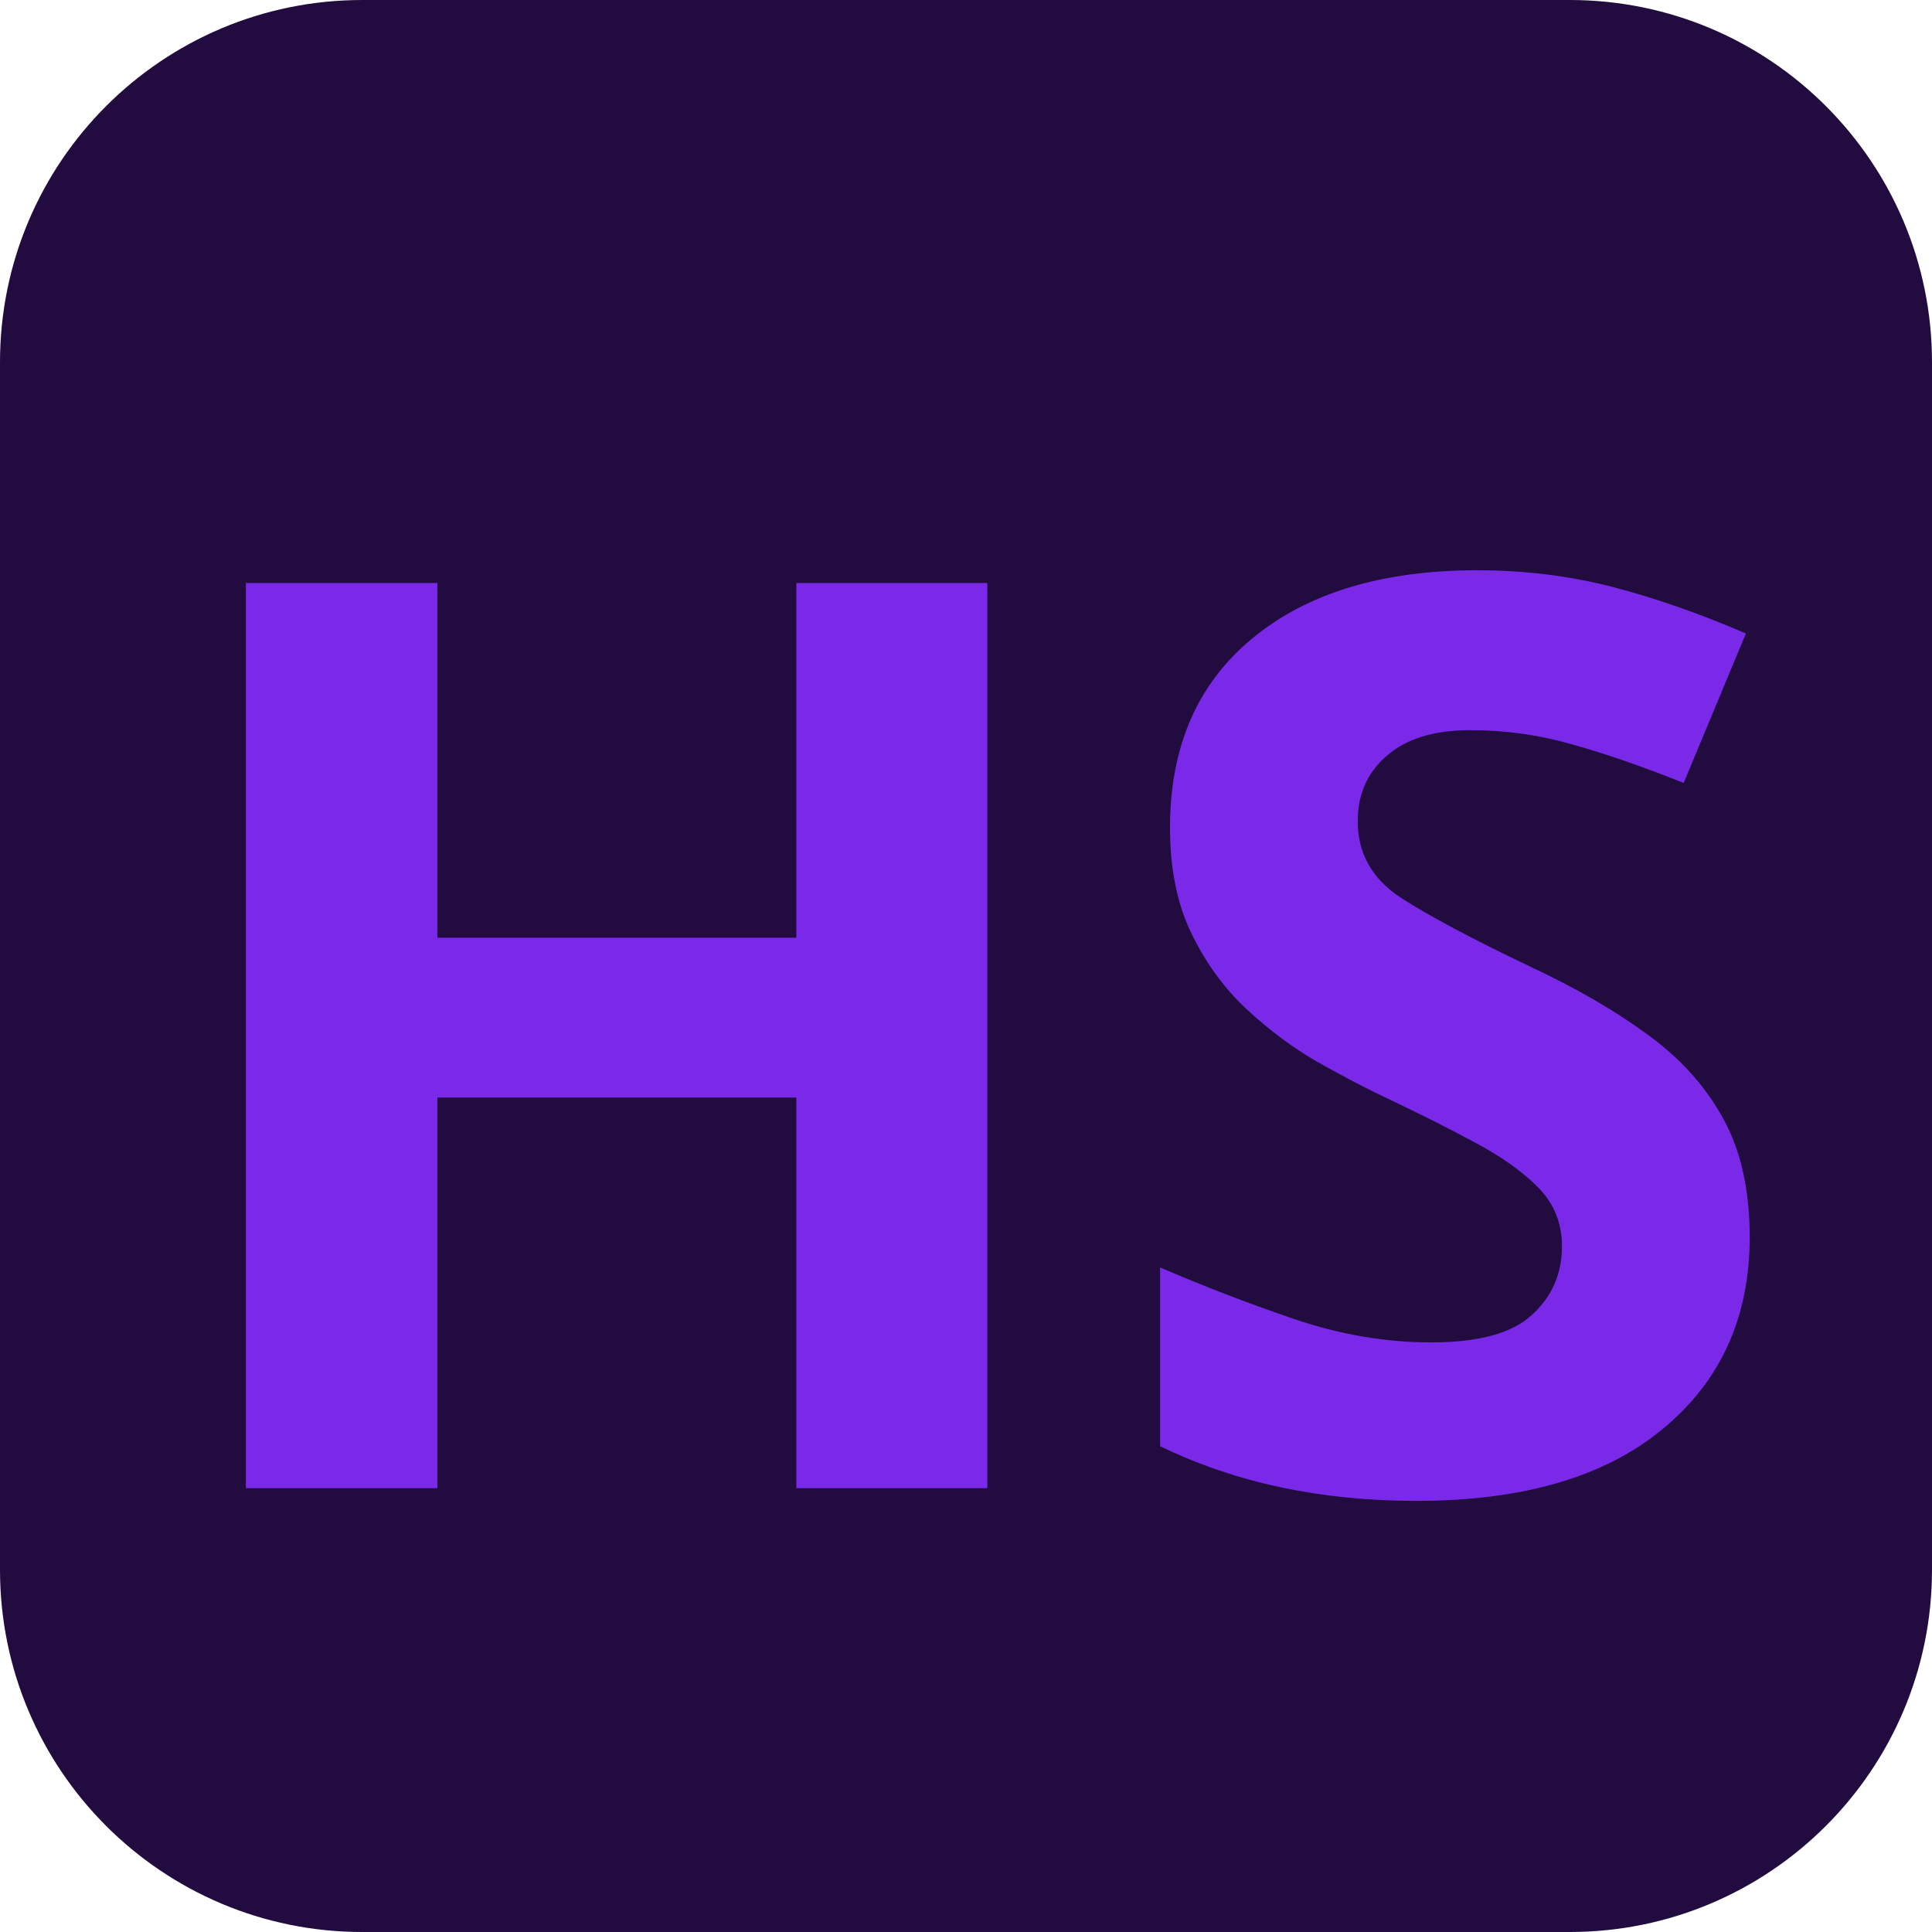
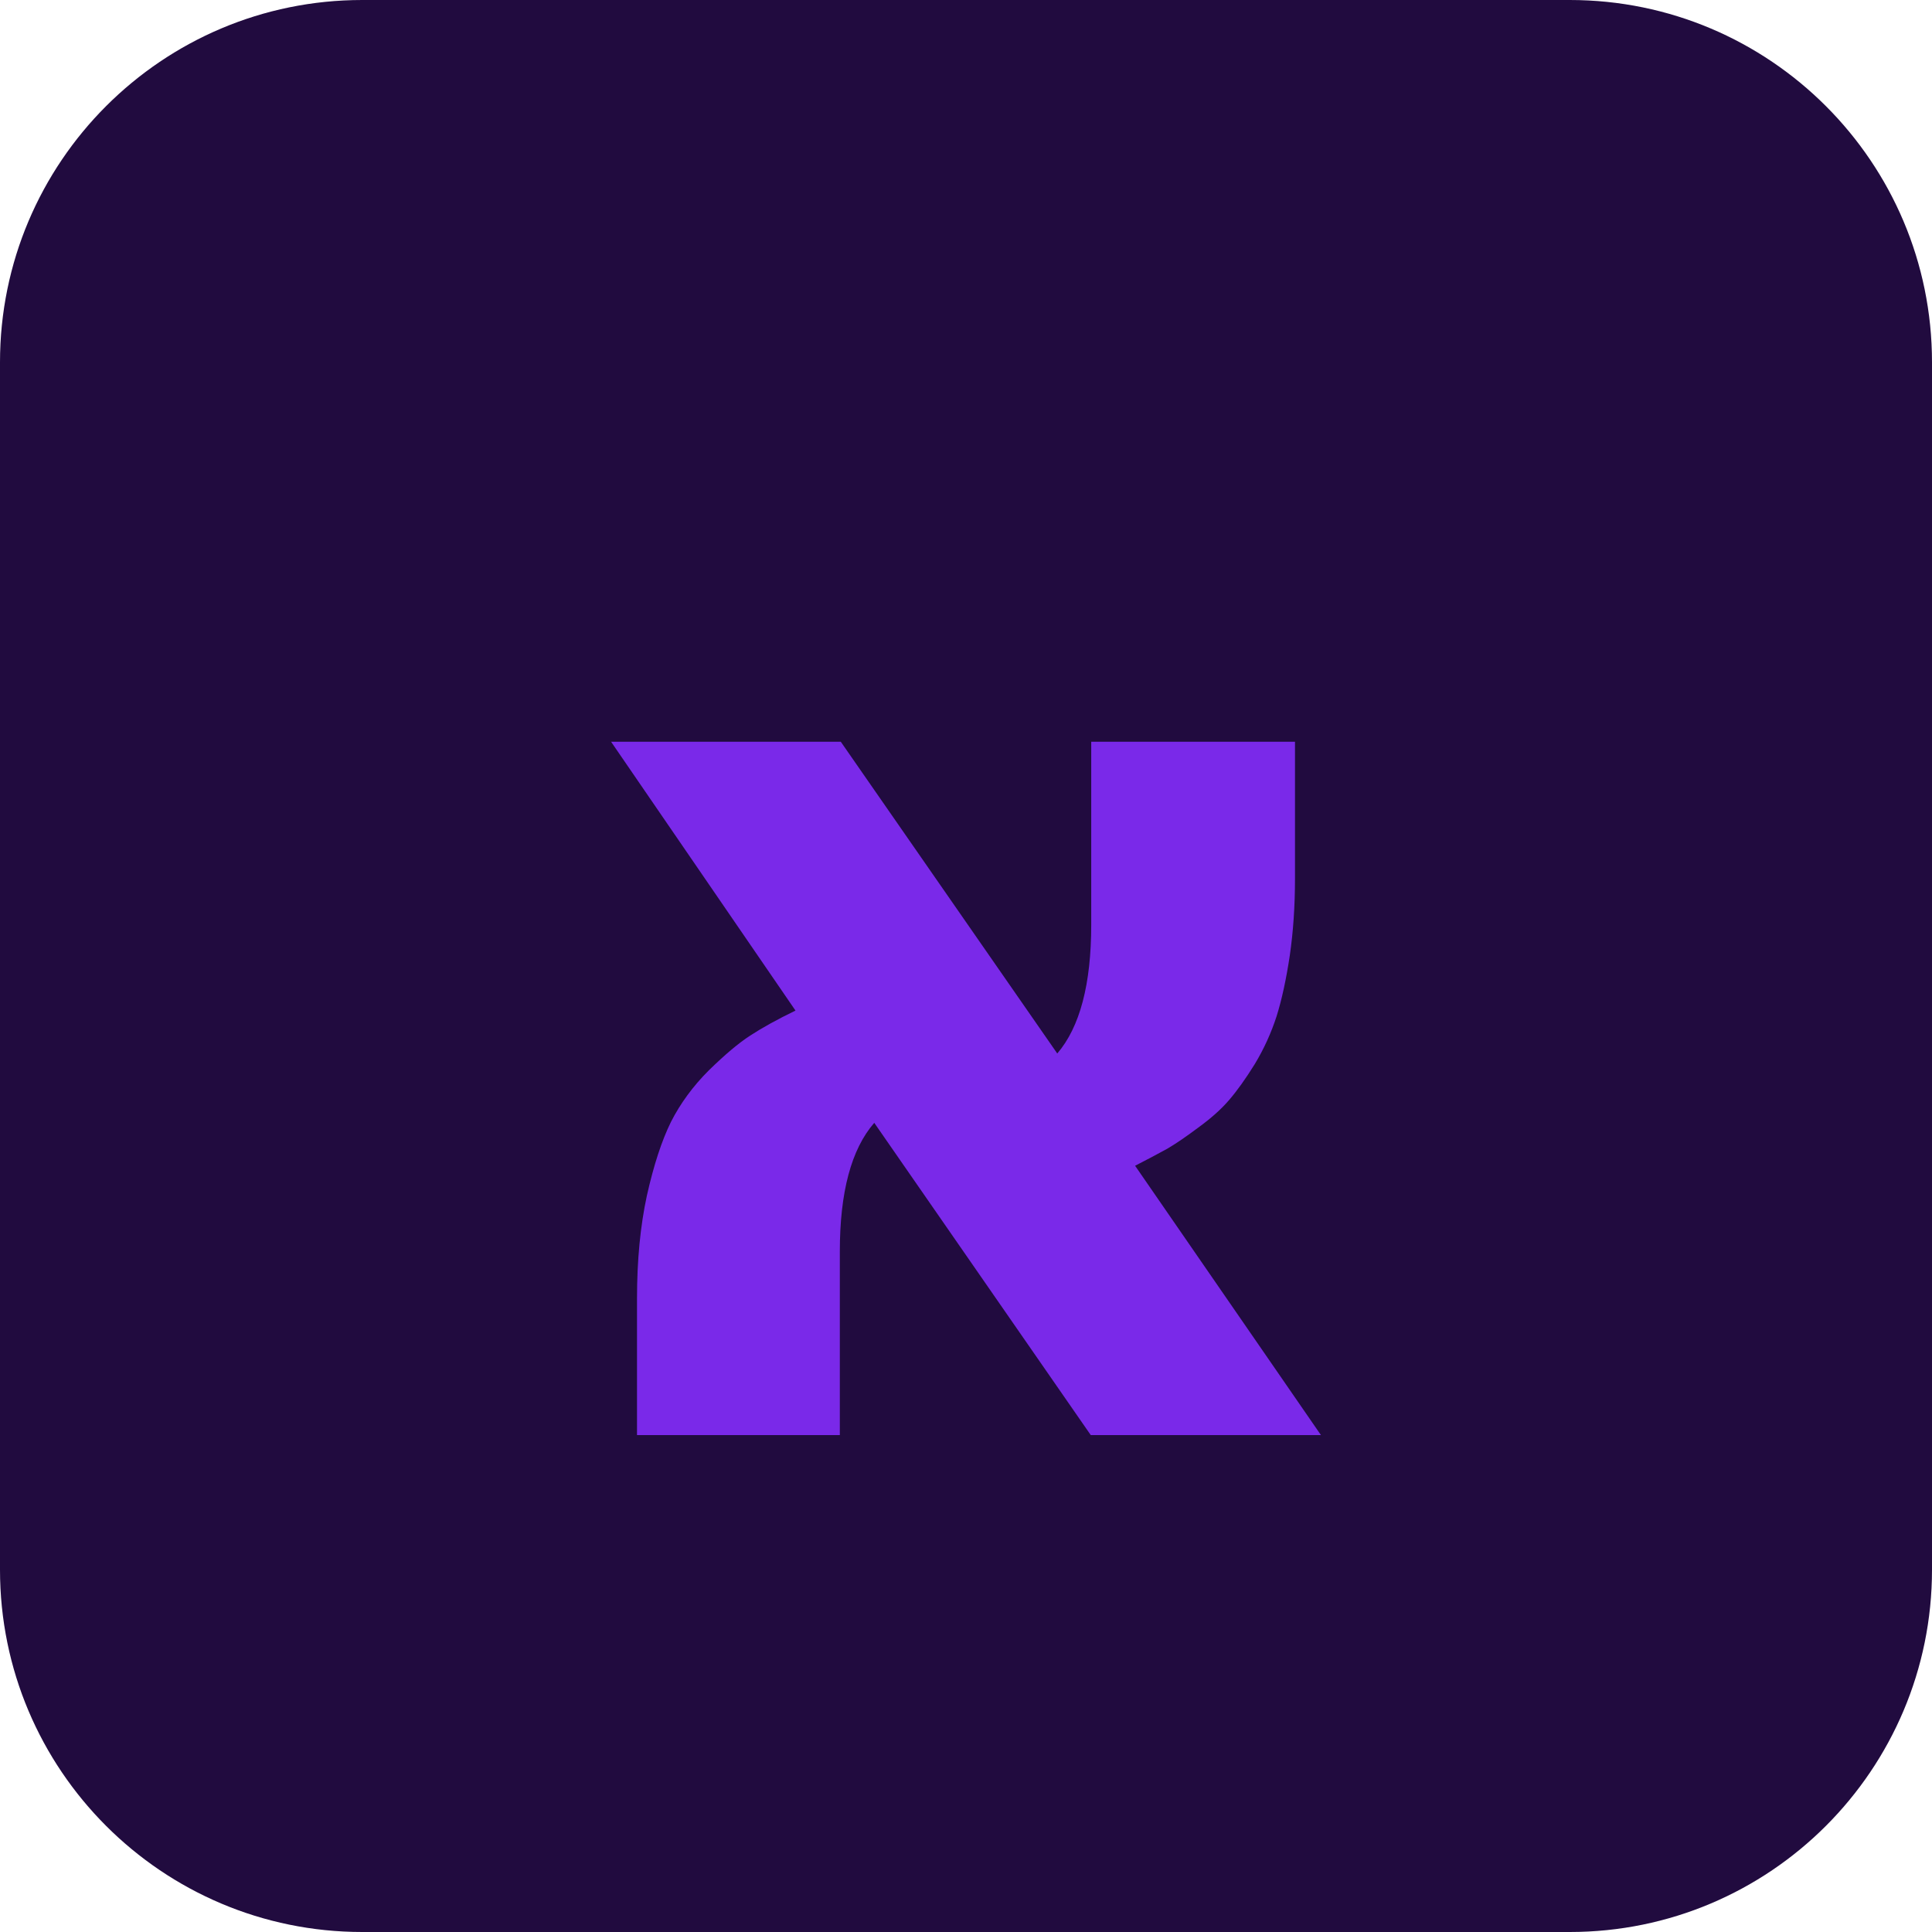
<svg xmlns="http://www.w3.org/2000/svg" viewBox="0 0 64 64">
  <rect width="64" height="64" rx="12" fill="#210b3f" />
-   <text x="32" y="33" text-anchor="middle" dominant-baseline="central" font-family="system-ui, sans-serif" font-size="42" font-weight="700" fill="#7a29e9">HS</text>
+   <text x="32" y="33" text-anchor="middle" dominant-baseline="central" font-family="system-ui, sans-serif" font-size="42" font-weight="700" fill="#7a29e9">א</text>
</svg>
